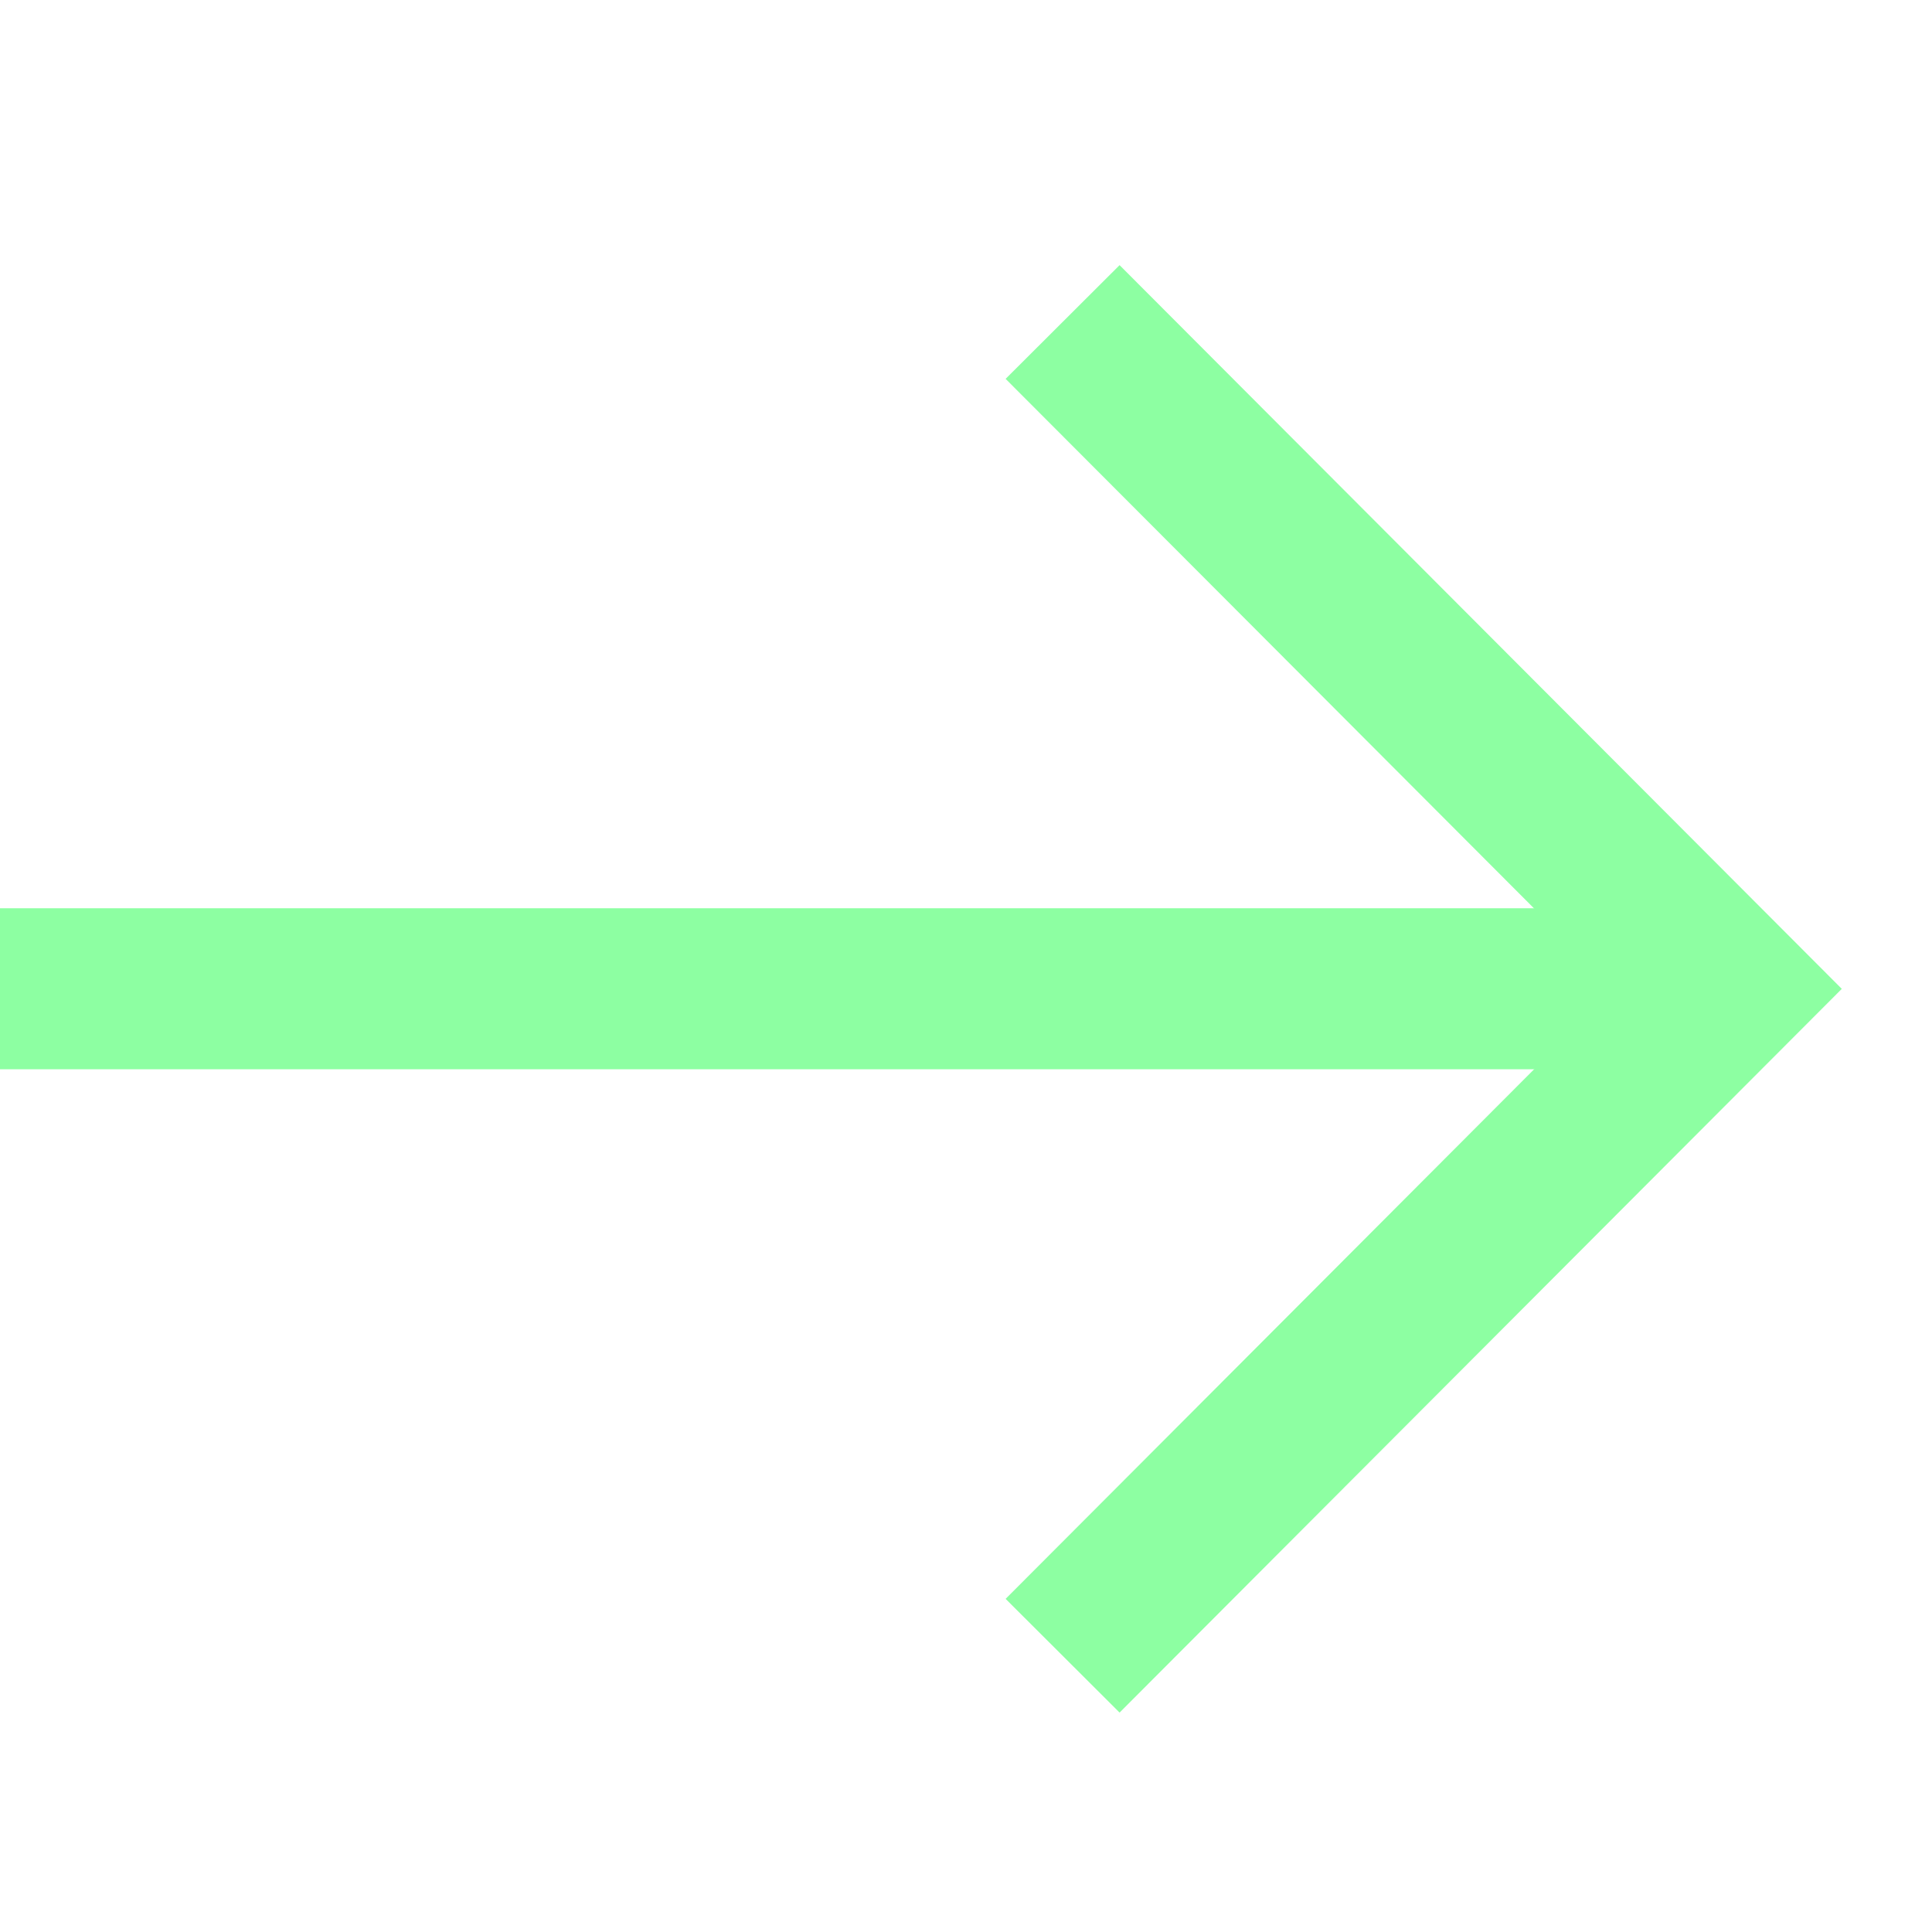
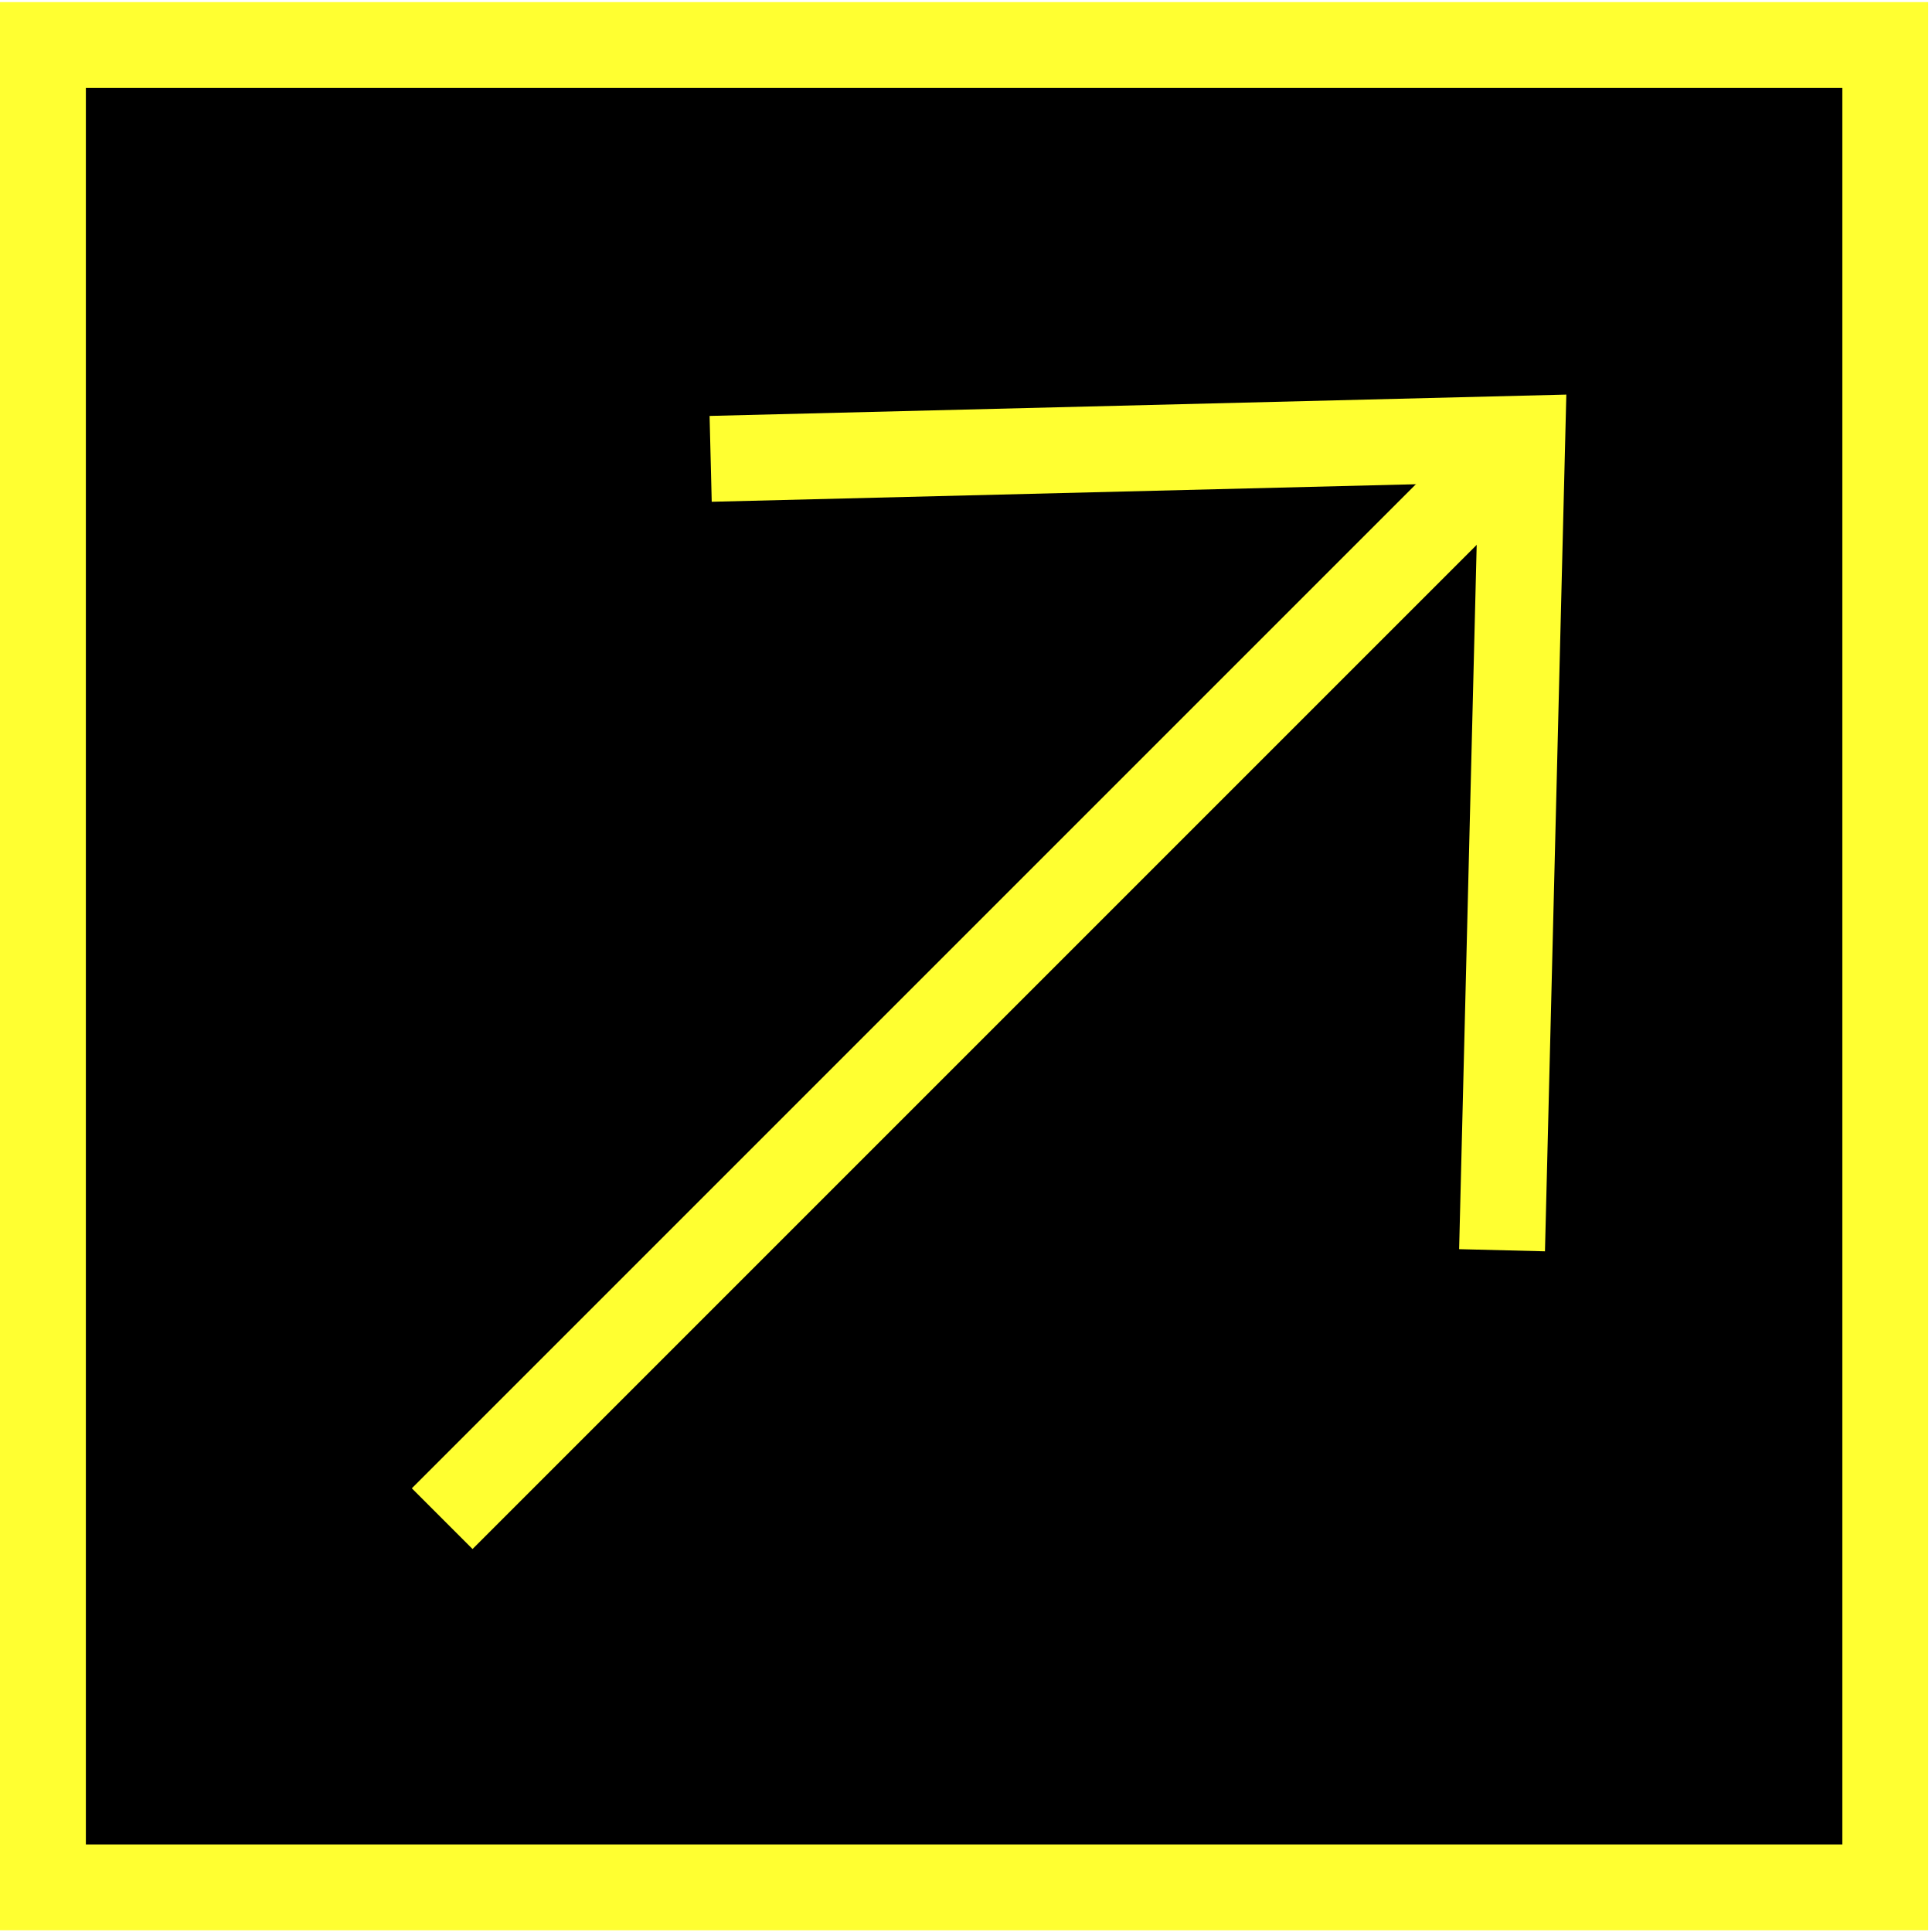
- <svg xmlns="http://www.w3.org/2000/svg" width="44" height="44" viewBox="0 0 18 14" fill="none" class="workCardArrow__arrow">
-   <path d="M0 7.212H15.6" stroke="#8DFFA2" stroke-width="1.5" stroke-miterlimit="10" />
-   <path d="M9.9 1L16.1 7.213L9.9 13.426" stroke="#8DFFA2" stroke-width="1.5" stroke-miterlimit="10" />
+ <svg xmlns="http://www.w3.org/2000/svg" width="90" height="90" viewBox="0 0 90 90" fill="none">
+   <rect x="2" y="2.098" width="85.823" height="85.823" fill="black" stroke="#FFFF31" stroke-width="4" />
+   <path d="M20.599 70.745L69.35 21.993" stroke="#FFFF31" stroke-width="4" stroke-miterlimit="10" />
+   <path d="M33.105 21.375L70.914 20.433L69.971 58.241" stroke="#FFFF31" stroke-width="4" stroke-miterlimit="10" />
</svg>
